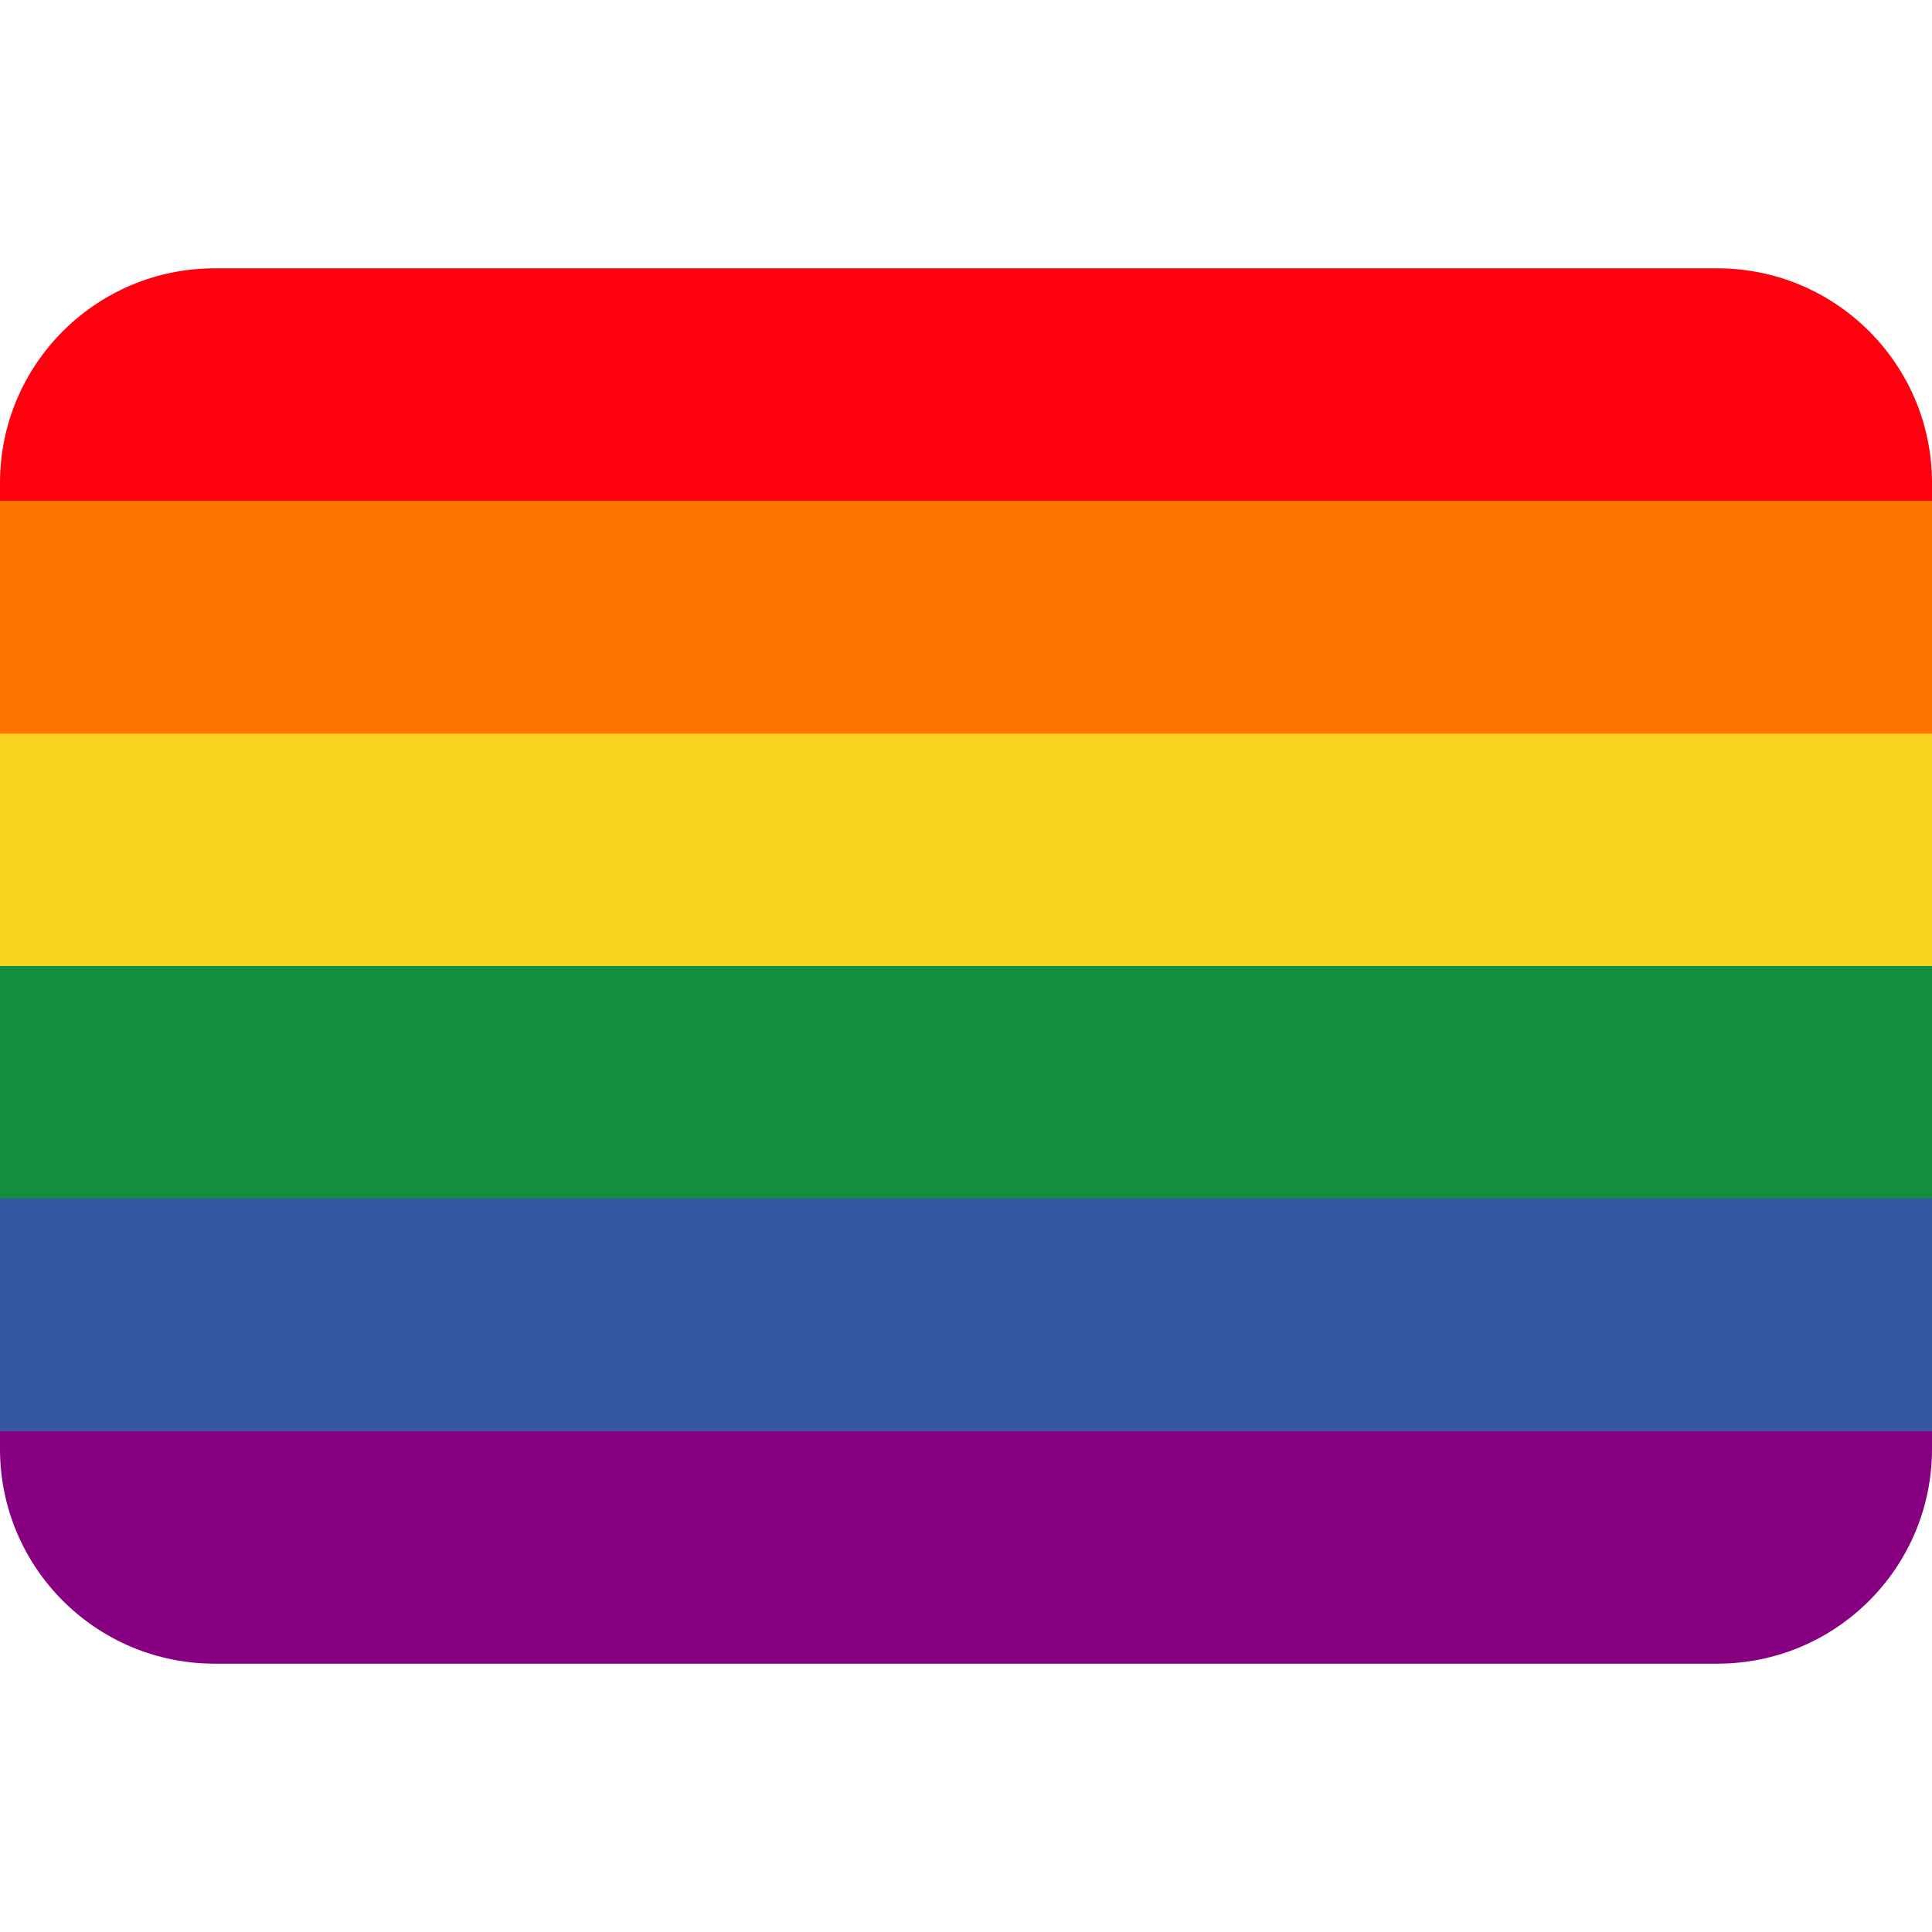
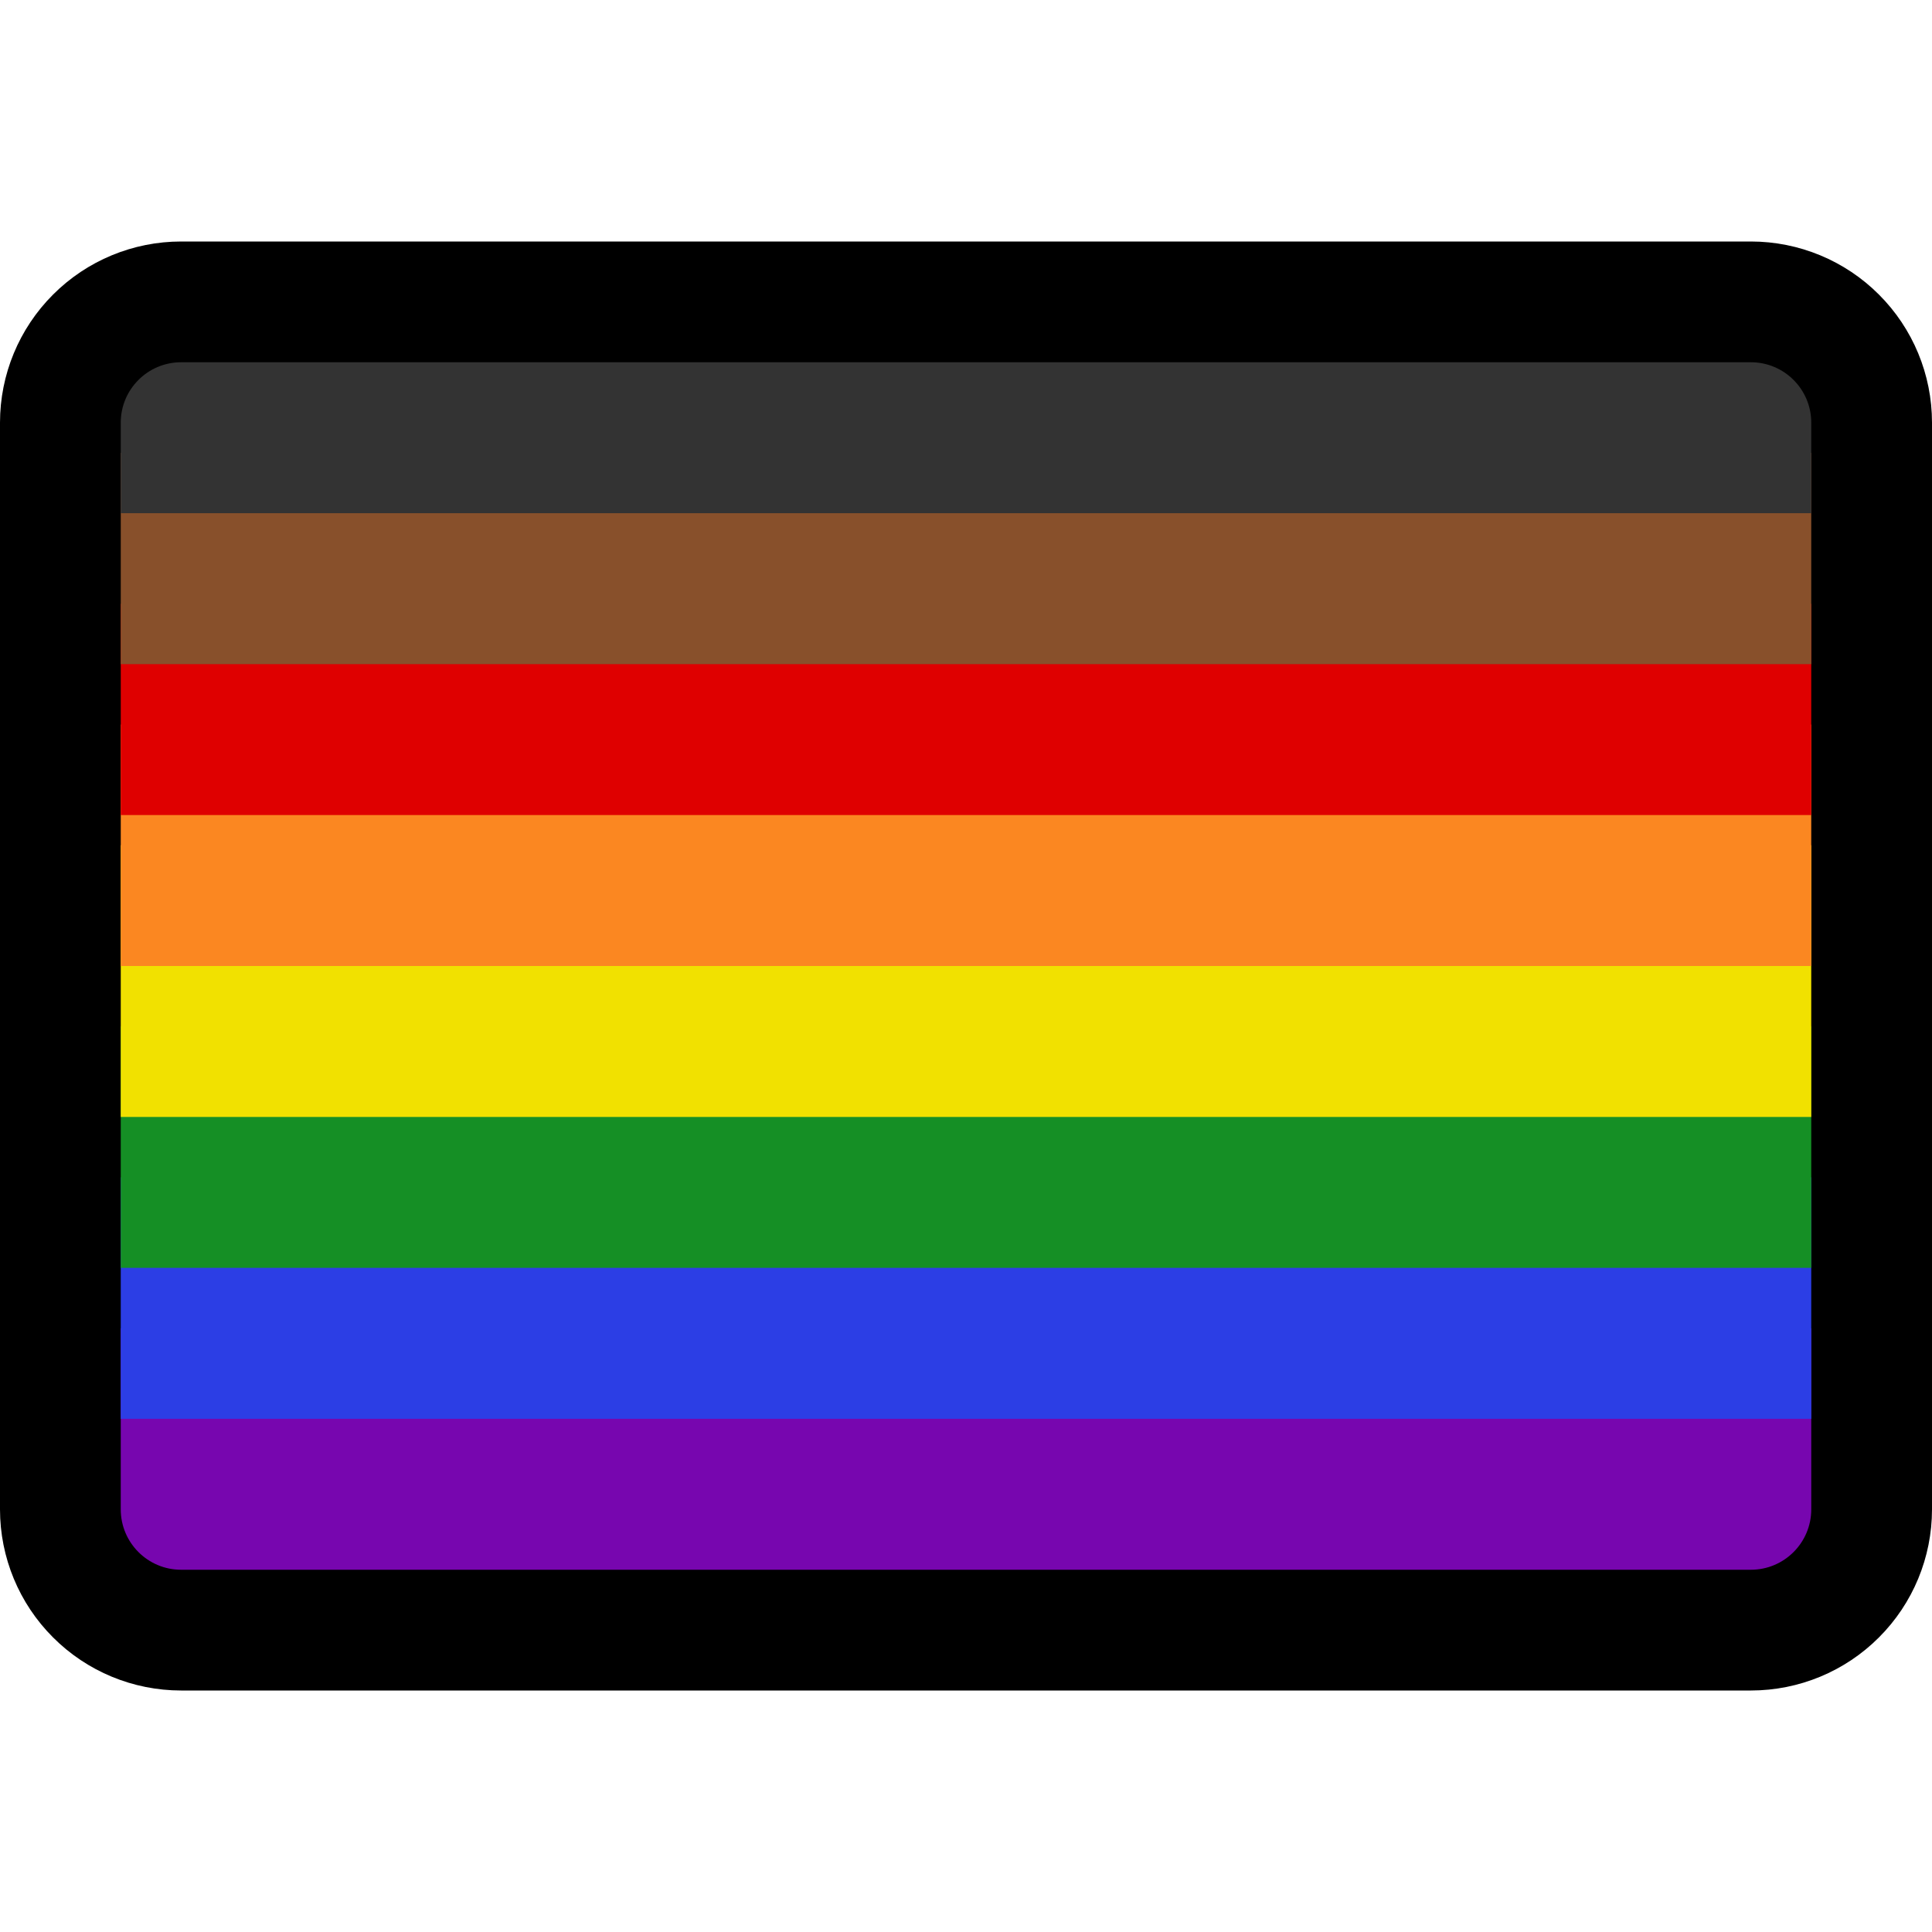
- <svg xmlns="http://www.w3.org/2000/svg" viewBox="0 0 36 36" xml:space="preserve">
-   <path fill="#880082" d="M0 27a4 4 0 0 0 4 4h28a4 4 0 0 0 4-4v-.5H0v.5z" />
-   <path fill="#3558A0" d="M0 22.07h36v4.6H0z" />
-   <path fill="#138F3E" d="M0 17.83h36v4.5H0z" />
-   <path fill="#FAD220" d="M0 13.5h36V18H0z" />
-   <path fill="#FF7300" d="M0 9.17h36v4.5H0z" />
-   <path fill="#FF000E" d="M32 5H4a4 4 0 0 0-4 4v.33h36V9a4 4 0 0 0-4-4z" />
+ <svg xmlns="http://www.w3.org/2000/svg" width="100%" height="100%" viewBox="0 0 32 32" version="1.1" xml:space="preserve" style="fill-rule:evenodd;clip-rule:evenodd;stroke-linejoin:round;stroke-miterlimit:2;">
+   <rect id="rainbow_flag" x="0" y="0" width="32" height="32" style="fill:none;" />
+   <clipPath id="_clip1">
+     <rect x="0" y="0" width="32" height="32" />
+   </clipPath>
+   <g clip-path="url(#_clip1)">
+     <g id="outline">
+       <path d="M32,7c-0,-0.796 -0.316,-1.559 -0.879,-2.121c-0.562,-0.563 -1.325,-0.879 -2.121,-0.879l-26,-0c-0.796,-0 -1.559,0.316 -2.121,0.879c-0.563,0.562 -0.879,1.325 -0.879,2.121l0,18c0,0.796 0.316,1.559 0.879,2.121c0.562,0.563 1.325,0.879 2.121,0.879l26,-0c0.796,0 1.559,-0.316 2.121,-0.879c0.563,-0.562 0.879,-1.325 0.879,-2.121l0,-18Z" />
+     </g>
+     <g id="emoji">
+       <path d="M30,7c0,-0.552 -0.448,-1 -1,-1c-4.355,-0 -21.645,-0 -26,-0c-0.552,0 -1,0.448 -1,1c0,3.414 0,14.586 0,18c-0,0.552 0.448,1 1,1c4.355,0 21.645,0 26,0c0.552,-0 1,-0.448 1,-1c0,-3.414 0,-14.586 0,-18Z" style="fill:none;" />
+       <clipPath id="_clip2">
+         <path d="M30,7c0,-0.552 -0.448,-1 -1,-1c-4.355,-0 -21.645,-0 -26,-0c-0.552,0 -1,0.448 -1,1c0,3.414 0,14.586 0,18c-0,0.552 0.448,1 1,1c4.355,0 21.645,0 26,0c0.552,-0 1,-0.448 1,-1c0,-3.414 0,-14.586 0,-18Z" />
+       </clipPath>
+       <g clip-path="url(#_clip2)">
+         <rect x="1" y="22" width="30" height="5" style="fill:#7706af;" />
+         <rect x="1" y="19.5" width="30" height="4" style="fill:#2c3ee5;" />
+         <rect x="1" y="17" width="30" height="4" style="fill:#158f25;" />
+         <rect x="1" y="14" width="30" height="4.5" style="fill:#f1e100;" />
+         <rect x="1" y="12" width="30" height="4" style="fill:#fb8721;" />
+         <rect x="1" y="10" width="30" height="3.5" style="fill:#df0000;" />
+         <rect x="1" y="7.5" width="30" height="3.5" style="fill:#88502b;" />
+         <rect x="1" y="5.5" width="30" height="3" style="fill:#333;" />
+       </g>
+     </g>
+   </g>
</svg>
